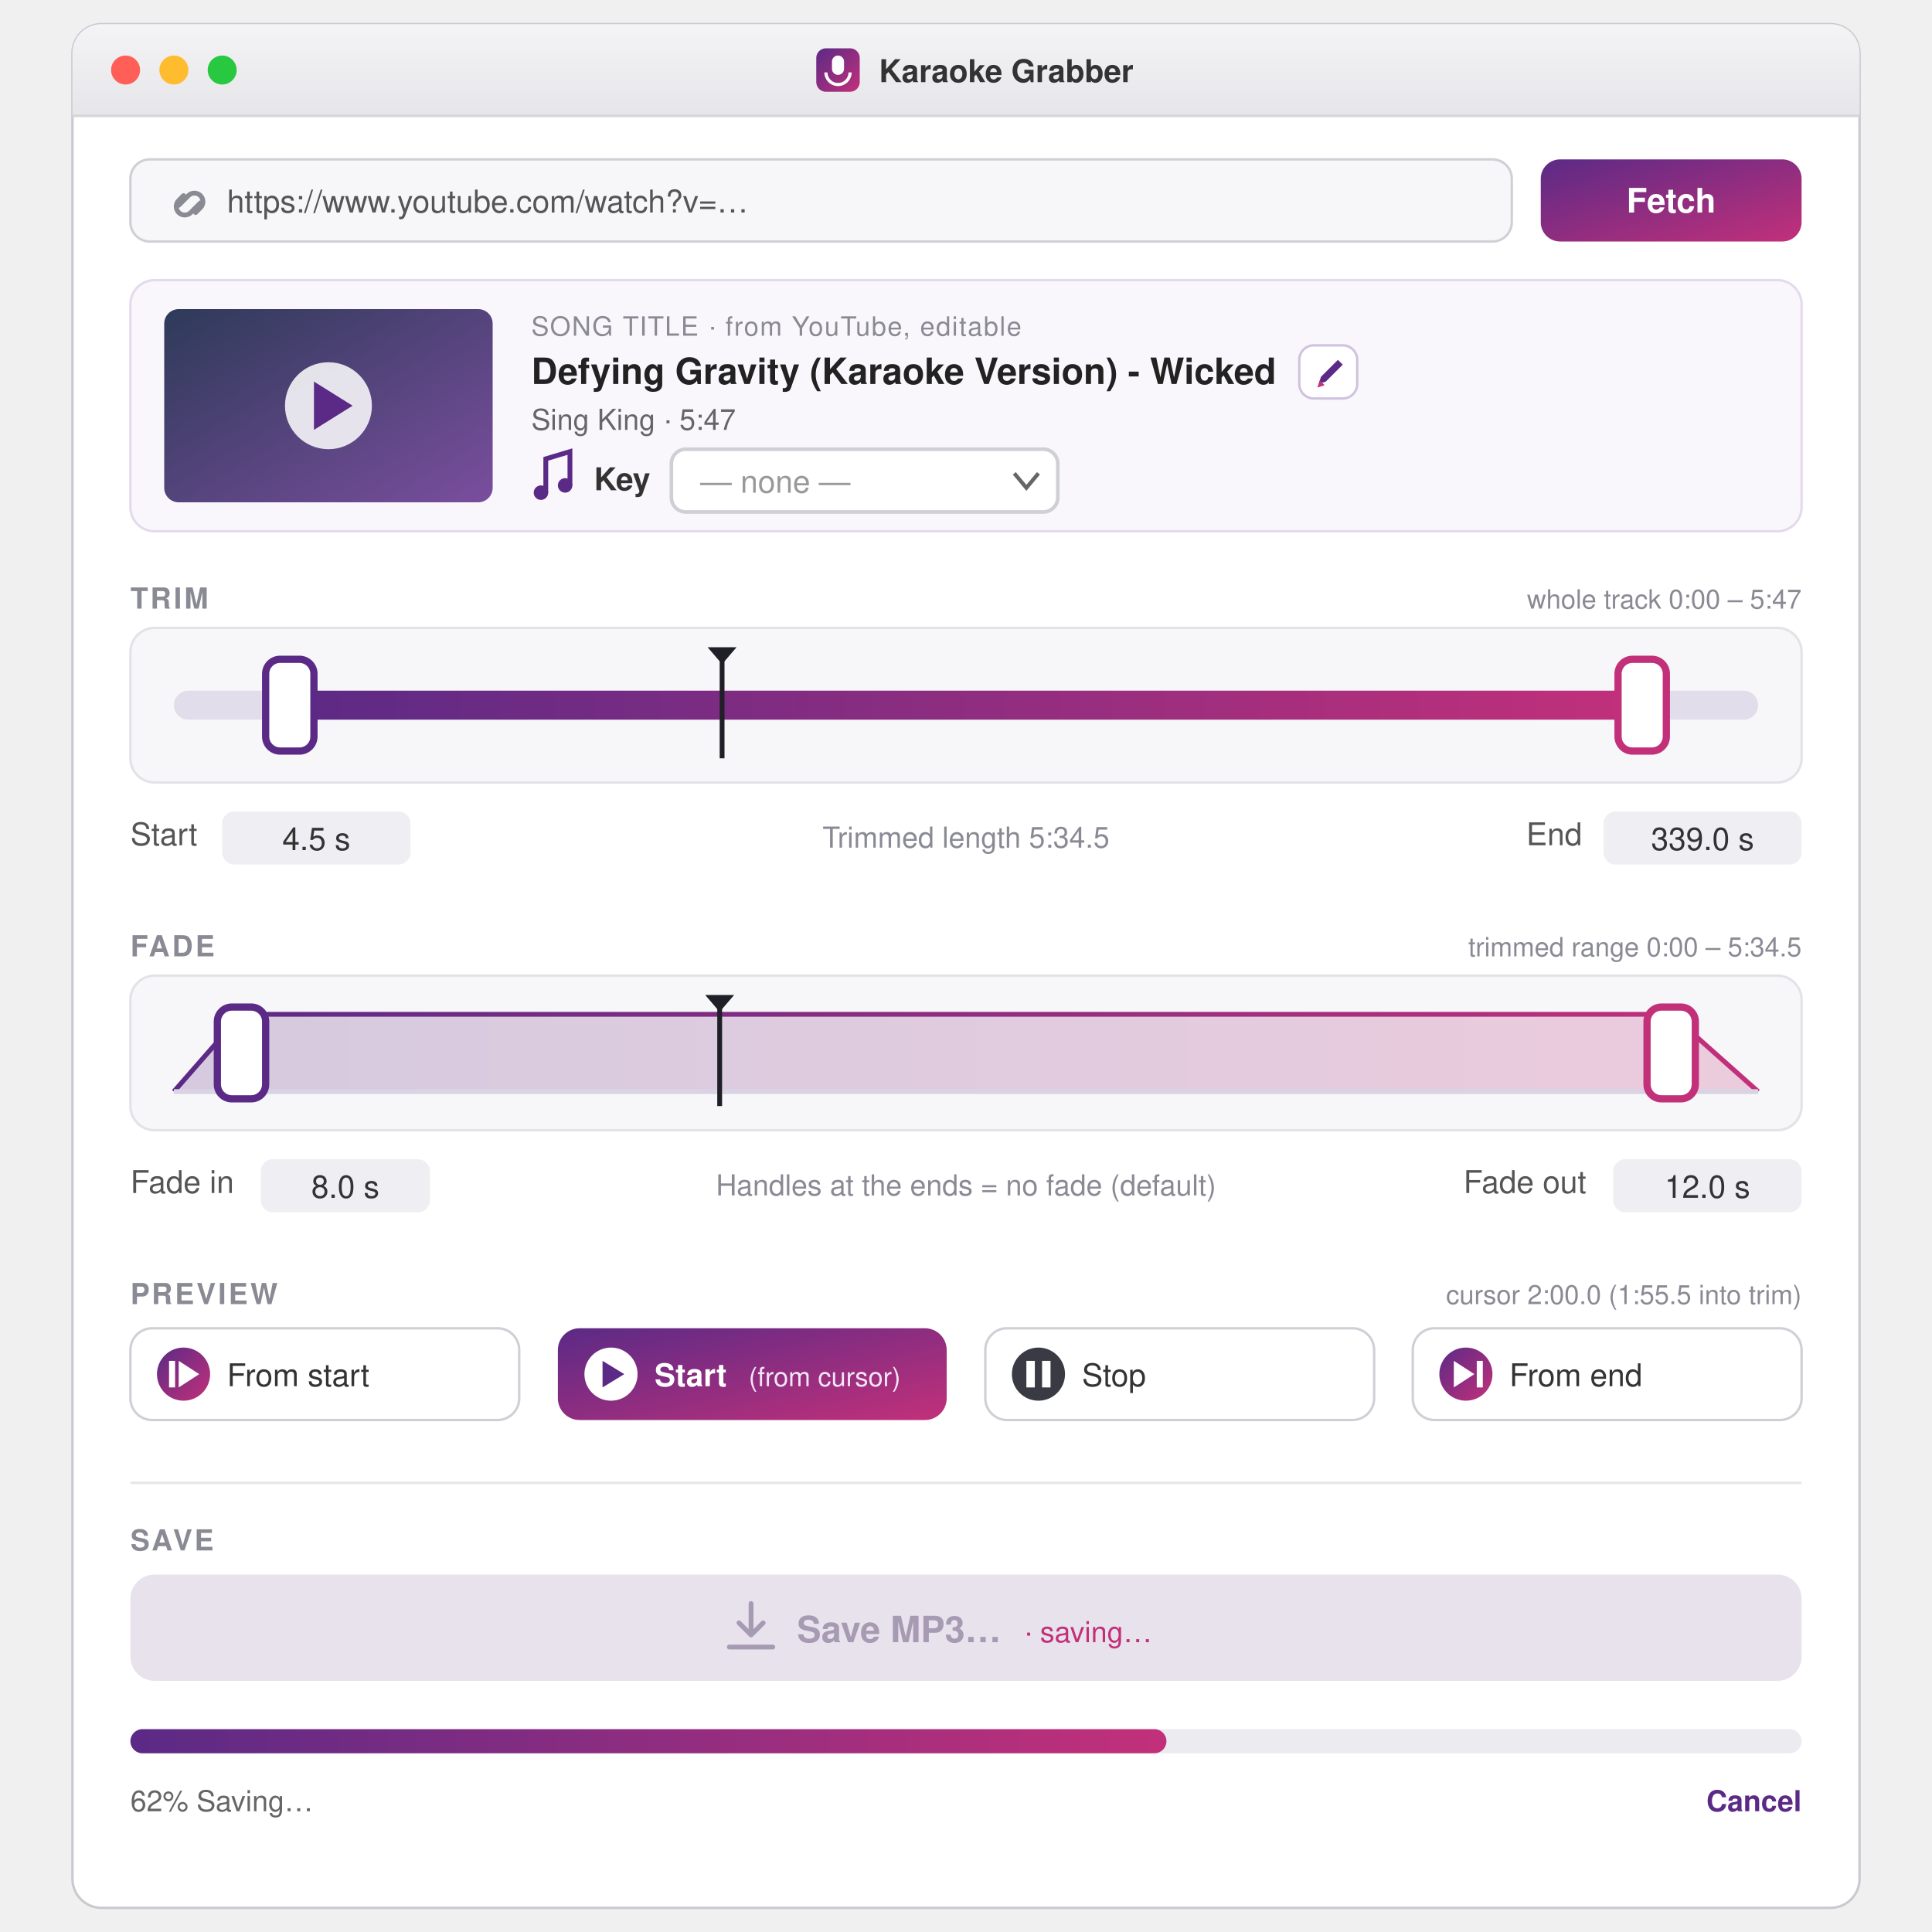
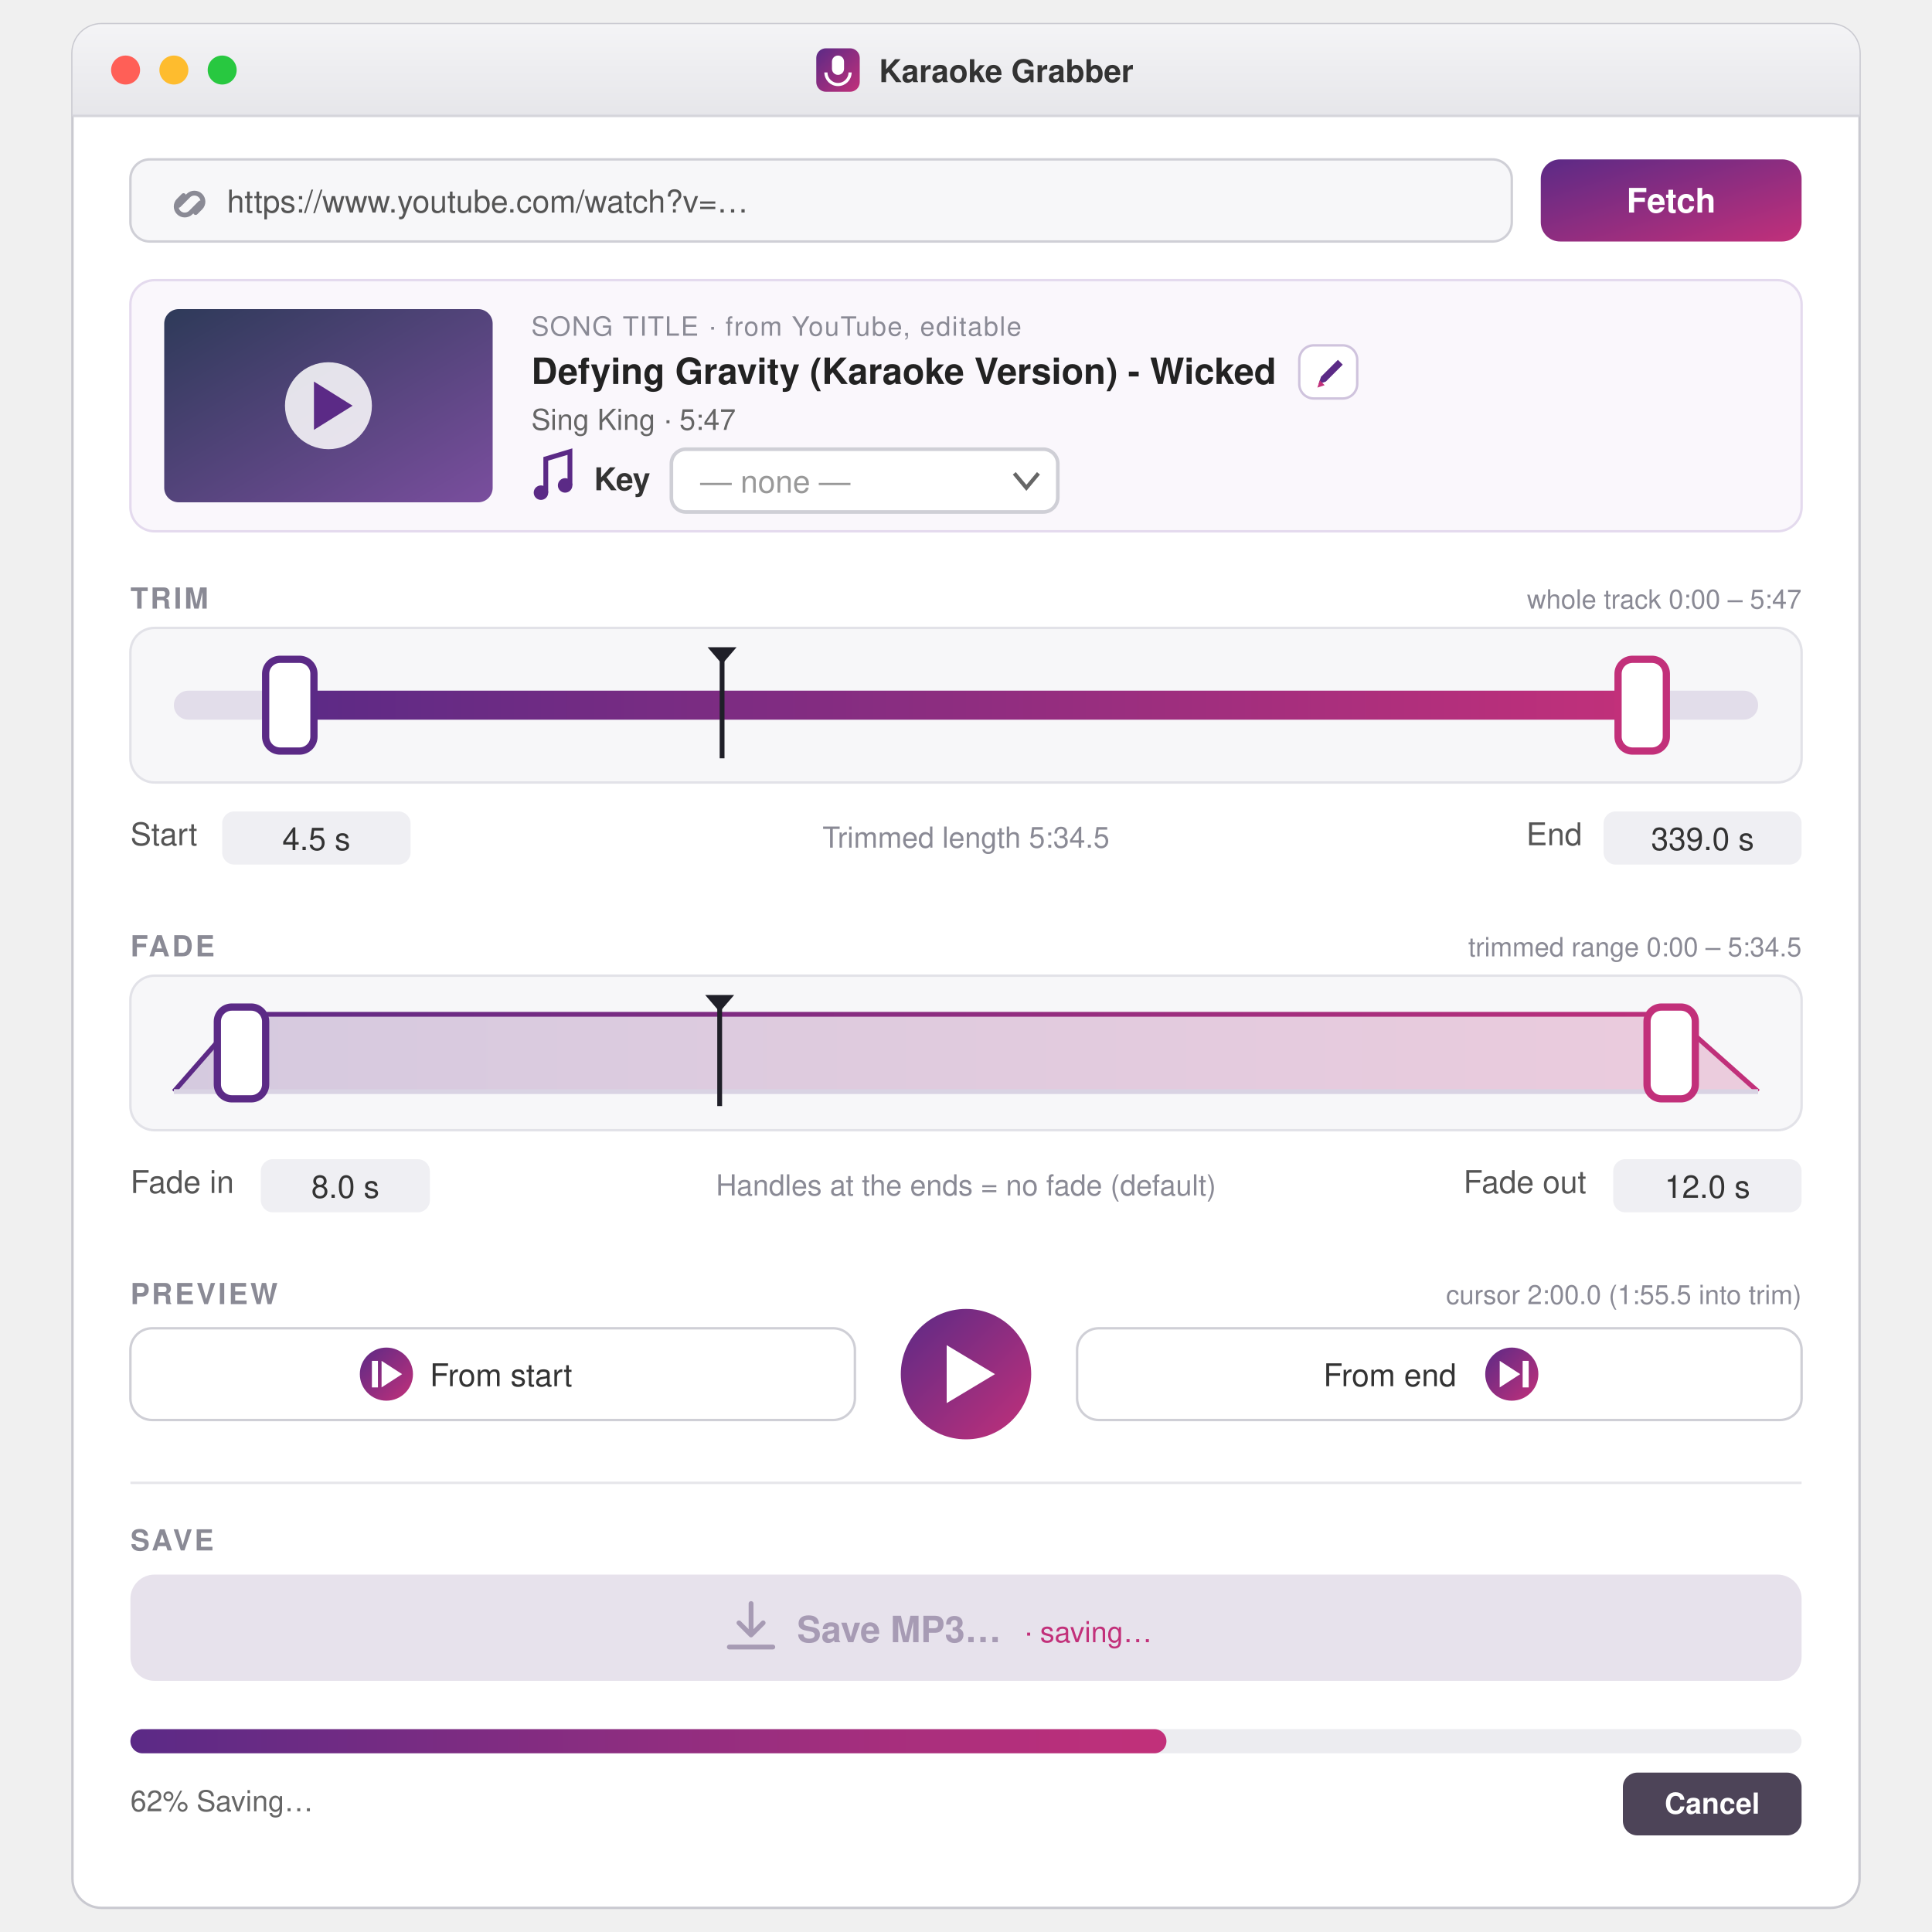
<svg xmlns="http://www.w3.org/2000/svg" width="800" height="800" viewBox="-20 0 800 800" font-family="Helvetica, Arial, sans-serif">
  <defs>
    <linearGradient id="brand" x1="0" y1="0" x2="1" y2="1">
      <stop offset="0" stop-color="#5B2A86" />
      <stop offset="1" stop-color="#C2307A" />
    </linearGradient>
    <linearGradient id="brandH" x1="0" y1="0" x2="1" y2="0">
      <stop offset="0" stop-color="#5B2A86" />
      <stop offset="1" stop-color="#C2307A" />
    </linearGradient>
    <linearGradient id="thumb" x1="0" y1="0" x2="1" y2="1">
      <stop offset="0" stop-color="#2E3A59" />
      <stop offset="1" stop-color="#7A4E9E" />
    </linearGradient>
    <linearGradient id="titlebar" x1="0" y1="0" x2="0" y2="1">
      <stop offset="0" stop-color="#F4F4F6" />
      <stop offset="1" stop-color="#E6E6EA" />
    </linearGradient>
  </defs>
  <rect x="10" y="10" width="740" height="780" rx="12" fill="#FFFFFF" stroke="#C9C9D0" />
  <path d="M10 22 a12 12 0 0 1 12 -12 h716 a12 12 0 0 1 12 12 v26 h-740 z" fill="url(#titlebar)" />
  <line x1="10" y1="48" x2="750" y2="48" stroke="#D5D5DB" />
  <circle cx="32" cy="29" r="6" fill="#FF5F57" />
  <circle cx="52" cy="29" r="6" fill="#FEBC2E" />
  <circle cx="72" cy="29" r="6" fill="#28C840" />
  <rect x="318" y="20" width="18" height="18" rx="4" fill="url(#brand)" />
  <rect x="324.5" y="23" width="5" height="8" rx="2.5" fill="#FFFFFF" />
  <path d="M322 30 a5 5 0 0 0 10 0" fill="none" stroke="#FFFFFF" stroke-width="1.3" />
  <text x="344" y="34" font-size="13" font-weight="bold" fill="#333">Karaoke Grabber</text>
  <rect x="34" y="66" width="572" height="34" rx="8" fill="#F7F7F9" stroke="#CFCFD6" />
  <g transform="translate(48 76)" fill="none" stroke="#8A8A95" stroke-width="2" stroke-linecap="round">
    <path d="M6 9 l4 -4 a3.5 3.5 0 0 1 5 5 l-2 2" />
    <path d="M8 5 l-2 2 a3.5 3.5 0 0 0 5 5 l4 -4" />
  </g>
  <text x="74" y="88" font-size="13" fill="#555">https://www.youtube.com/watch?v=…</text>
  <rect x="618" y="66" width="108" height="34" rx="8" fill="url(#brand)" />
  <text x="672" y="88" font-size="14" font-weight="bold" fill="#FFFFFF" text-anchor="middle">Fetch</text>
  <rect x="34" y="116" width="692" height="104" rx="10" fill="#FAF7FC" stroke="#E4DAEE" />
  <rect x="48" y="128" width="136" height="80" rx="6" fill="url(#thumb)" />
  <circle cx="116" cy="168" r="18" fill="#FFFFFF" fill-opacity="0.85" />
  <path d="M110 158 l16 10 l-16 10 z" fill="#5B2A86" />
  <text x="200" y="139" font-size="11" fill="#8A8A95" letter-spacing="0.5">SONG TITLE · from YouTube, editable</text>
  <text x="200" y="159" font-size="15" font-weight="bold" fill="#222">Defying Gravity (Karaoke Version) - Wicked</text>
  <rect x="518" y="143" width="24" height="22" rx="6" fill="#FFFFFF" stroke="#CFC3DD" />
  <g transform="translate(524 148)">
    <path d="M2 11 l1 -3 l7 -7 l2 2 l-7 7 z" fill="#5B2A86" />
    <path d="M1.5 12.5 l1 -3 l2 2 z" fill="#C2307A" />
  </g>
  <text x="200" y="178" font-size="12" fill="#666">Sing King   ·   5:47</text>
  <g transform="translate(200 186)">
    <path d="M6 18 v-14 l10 -3 v14" fill="none" stroke="#5B2A86" stroke-width="2" />
    <circle cx="4" cy="18" r="3" fill="#5B2A86" />
    <circle cx="14" cy="15" r="3" fill="#5B2A86" />
  </g>
  <text x="226" y="203" font-size="13" font-weight="bold" fill="#333">Key</text>
  <rect x="258" y="186" width="160" height="26" rx="6" fill="#FFFFFF" stroke="#CFCFD6" stroke-width="1.5" />
  <text x="270" y="204" font-size="13" fill="#999">— none —</text>
  <path d="M400 196 l5 6 l5 -6" fill="none" stroke="#666" stroke-width="1.6" />
  <text x="34" y="252" font-size="12" font-weight="bold" fill="#8A8A95" letter-spacing="1">TRIM</text>
  <text x="726" y="252" font-size="11" fill="#8A8A95" text-anchor="end">whole track 0:00 – 5:47</text>
  <rect x="34" y="260" width="692" height="64" rx="10" fill="#F7F7F9" stroke="#E2E2E8" />
  <rect x="52" y="286" width="656" height="12" rx="6" fill="#E2DDEA" />
  <rect x="100" y="286" width="560" height="12" fill="url(#brandH)" />
  <line x1="279" y1="270" x2="279" y2="314" stroke="#1F1F28" stroke-width="2" />
  <path d="M273 268 h12 l-6 7 z" fill="#1F1F28" />
  <rect x="90" y="273" width="20" height="38" rx="6" fill="#FFFFFF" stroke="#5B2A86" stroke-width="3" />
  <rect x="650" y="273" width="20" height="38" rx="6" fill="#FFFFFF" stroke="#C2307A" stroke-width="3" />
  <text x="34" y="350" font-size="13" fill="#555">Start</text>
  <rect x="72" y="336" width="78" height="22" rx="5" fill="#EFEFF3" />
  <text x="111" y="352" font-size="13" fill="#333" text-anchor="middle">4.5 s</text>
  <text x="380" y="351" font-size="12" fill="#8A8A95" text-anchor="middle">Trimmed length 5:34.5</text>
  <text x="612" y="350" font-size="13" fill="#555">End</text>
  <rect x="644" y="336" width="82" height="22" rx="5" fill="#EFEFF3" />
  <text x="685" y="352" font-size="13" fill="#333" text-anchor="middle">339.0 s</text>
  <text x="34" y="396" font-size="12" font-weight="bold" fill="#8A8A95" letter-spacing="1">FADE</text>
  <text x="726" y="396" font-size="11" fill="#8A8A95" text-anchor="end">trimmed range 0:00 – 5:34.5</text>
  <rect x="34" y="404" width="692" height="64" rx="10" fill="#F7F7F9" stroke="#E2E2E8" />
  <path d="M52 452 L80 420 L672 420 L708 452 Z" fill="url(#brandH)" fill-opacity="0.22" />
  <path d="M52 452 L80 420 L672 420 L708 452" fill="none" stroke="url(#brandH)" stroke-width="2" />
  <line x1="52" y1="452" x2="708" y2="452" stroke="#D9D3E3" stroke-width="2" />
  <line x1="278" y1="414" x2="278" y2="458" stroke="#1F1F28" stroke-width="2" />
  <path d="M272 412 h12 l-6 7 z" fill="#1F1F28" />
  <rect x="70" y="417" width="20" height="38" rx="6" fill="#FFFFFF" stroke="#5B2A86" stroke-width="3" />
  <rect x="662" y="417" width="20" height="38" rx="6" fill="#FFFFFF" stroke="#C2307A" stroke-width="3" />
  <text x="34" y="494" font-size="13" fill="#555">Fade in</text>
  <rect x="88" y="480" width="70" height="22" rx="5" fill="#EFEFF3" />
  <text x="123" y="496" font-size="13" fill="#333" text-anchor="middle">8.0 s</text>
  <text x="380" y="495" font-size="12" fill="#8A8A95" text-anchor="middle">Handles at the ends = no fade (default)</text>
  <text x="586" y="494" font-size="13" fill="#555">Fade out</text>
  <rect x="648" y="480" width="78" height="22" rx="5" fill="#EFEFF3" />
  <text x="687" y="496" font-size="13" fill="#333" text-anchor="middle">12.0 s</text>
  <text x="34" y="540" font-size="12" font-weight="bold" fill="#8A8A95" letter-spacing="1">PREVIEW</text>
  <text x="726" y="540" font-size="11" fill="#8A8A95" text-anchor="end">cursor 2:00.0 (1:55.5 into trim)</text>
-   <rect x="34" y="550" width="161" height="38" rx="9" fill="#FFFFFF" stroke="#CFCFD6" />
-   <circle cx="56" cy="569" r="11" fill="url(#brand)" />
-   <rect x="50" y="563.5" width="2.5" height="11" fill="#FFFFFF" />
-   <path d="M54 563.5 l8.5 5.5 l-8.5 5.5 z" fill="#FFFFFF" />
-   <text x="74" y="574" font-size="13" fill="#333">From start</text>
-   <rect x="211" y="550" width="161" height="38" rx="9" fill="url(#brand)" />
-   <circle cx="233" cy="569" r="11" fill="#FFFFFF" />
-   <path d="M229.5 563.5 l9 5.5 l-9 5.5 z" fill="#5B2A86" />
-   <text x="251" y="574" font-size="13" font-weight="bold" fill="#FFFFFF">Start</text>
-   <text x="290" y="574" font-size="11" fill="#F3E6F7">(from cursor)</text>
-   <rect x="388" y="550" width="161" height="38" rx="9" fill="#FFFFFF" stroke="#CFCFD6" />
-   <circle cx="410" cy="569" r="11" fill="#3A3A44" />
-   <rect x="405" y="563.5" width="3.5" height="11" fill="#FFFFFF" />
-   <rect x="411.5" y="563.5" width="3.5" height="11" fill="#FFFFFF" />
-   <text x="428" y="574" font-size="13" fill="#333">Stop</text>
-   <rect x="565" y="550" width="161" height="38" rx="9" fill="#FFFFFF" stroke="#CFCFD6" />
-   <circle cx="587" cy="569" r="11" fill="url(#brand)" />
-   <path d="M582 563.5 l8.5 5.5 l-8.5 5.5 z" fill="#FFFFFF" />
-   <rect x="591.5" y="563.5" width="2.5" height="11" fill="#FFFFFF" />
-   <text x="605" y="574" font-size="13" fill="#333">From end</text>
+   <rect x="34" y="550" width="300" height="38" rx="9" fill="#FFFFFF" stroke="#CFCFD6" />
+   <circle cx="140" cy="569" r="11" fill="url(#brand)" />
+   <rect x="134" y="563.5" width="2.5" height="11" fill="#FFFFFF" />
+   <path d="M138 563.5 l8.5 5.5 l-8.5 5.5 z" fill="#FFFFFF" />
+   <text x="158" y="574" font-size="13" fill="#333">From start</text>
+   <circle cx="380" cy="569" r="27" fill="url(#brand)" />
+   <path d="M372 557 l20 12 l-20 12 z" fill="#FFFFFF" />
+   <rect x="426" y="550" width="300" height="38" rx="9" fill="#FFFFFF" stroke="#CFCFD6" />
+   <text x="528" y="574" font-size="13" fill="#333">From end</text>
+   <circle cx="606" cy="569" r="11" fill="url(#brand)" />
+   <path d="M601 563.5 l8.5 5.5 l-8.5 5.5 z" fill="#FFFFFF" />
+   <rect x="610.5" y="563.5" width="2.5" height="11" fill="#FFFFFF" />
  <line x1="34" y1="614" x2="726" y2="614" stroke="#E6E6EA" />
  <text x="34" y="642" font-size="12" font-weight="bold" fill="#8A8A95" letter-spacing="1">SAVE</text>
  <rect x="34" y="652" width="692" height="44" rx="10" fill="#E7E2EC" />
  <g transform="translate(282 664)" fill="none" stroke="#A79BB4" stroke-width="2" stroke-linecap="round" stroke-linejoin="round">
    <path d="M9 0 v12" />
    <path d="M4 8 l5 5 l5 -5" />
    <path d="M0 18 h18" />
  </g>
  <text x="310" y="680" font-size="15" font-weight="bold" fill="#A79BB4">Save MP3…</text>
  <text x="404" y="680" font-size="12" fill="#C2307A">· saving…</text>
  <rect x="34" y="716" width="692" height="10" rx="5" fill="#ECECF0" />
  <rect x="34" y="716" width="429" height="10" rx="5" fill="url(#brandH)" />
  <text x="34" y="750" font-size="12" fill="#666">62%   Saving…</text>
-   <text x="726" y="750" font-size="12" fill="#5B2A86" text-anchor="end" font-weight="bold">Cancel</text>
+   <rect x="652" y="734" width="74" height="26" rx="6" fill="#4D4458" />
+   <text x="689" y="751" font-size="12" fill="#FFFFFF" text-anchor="middle" font-weight="bold">Cancel</text>
</svg>
